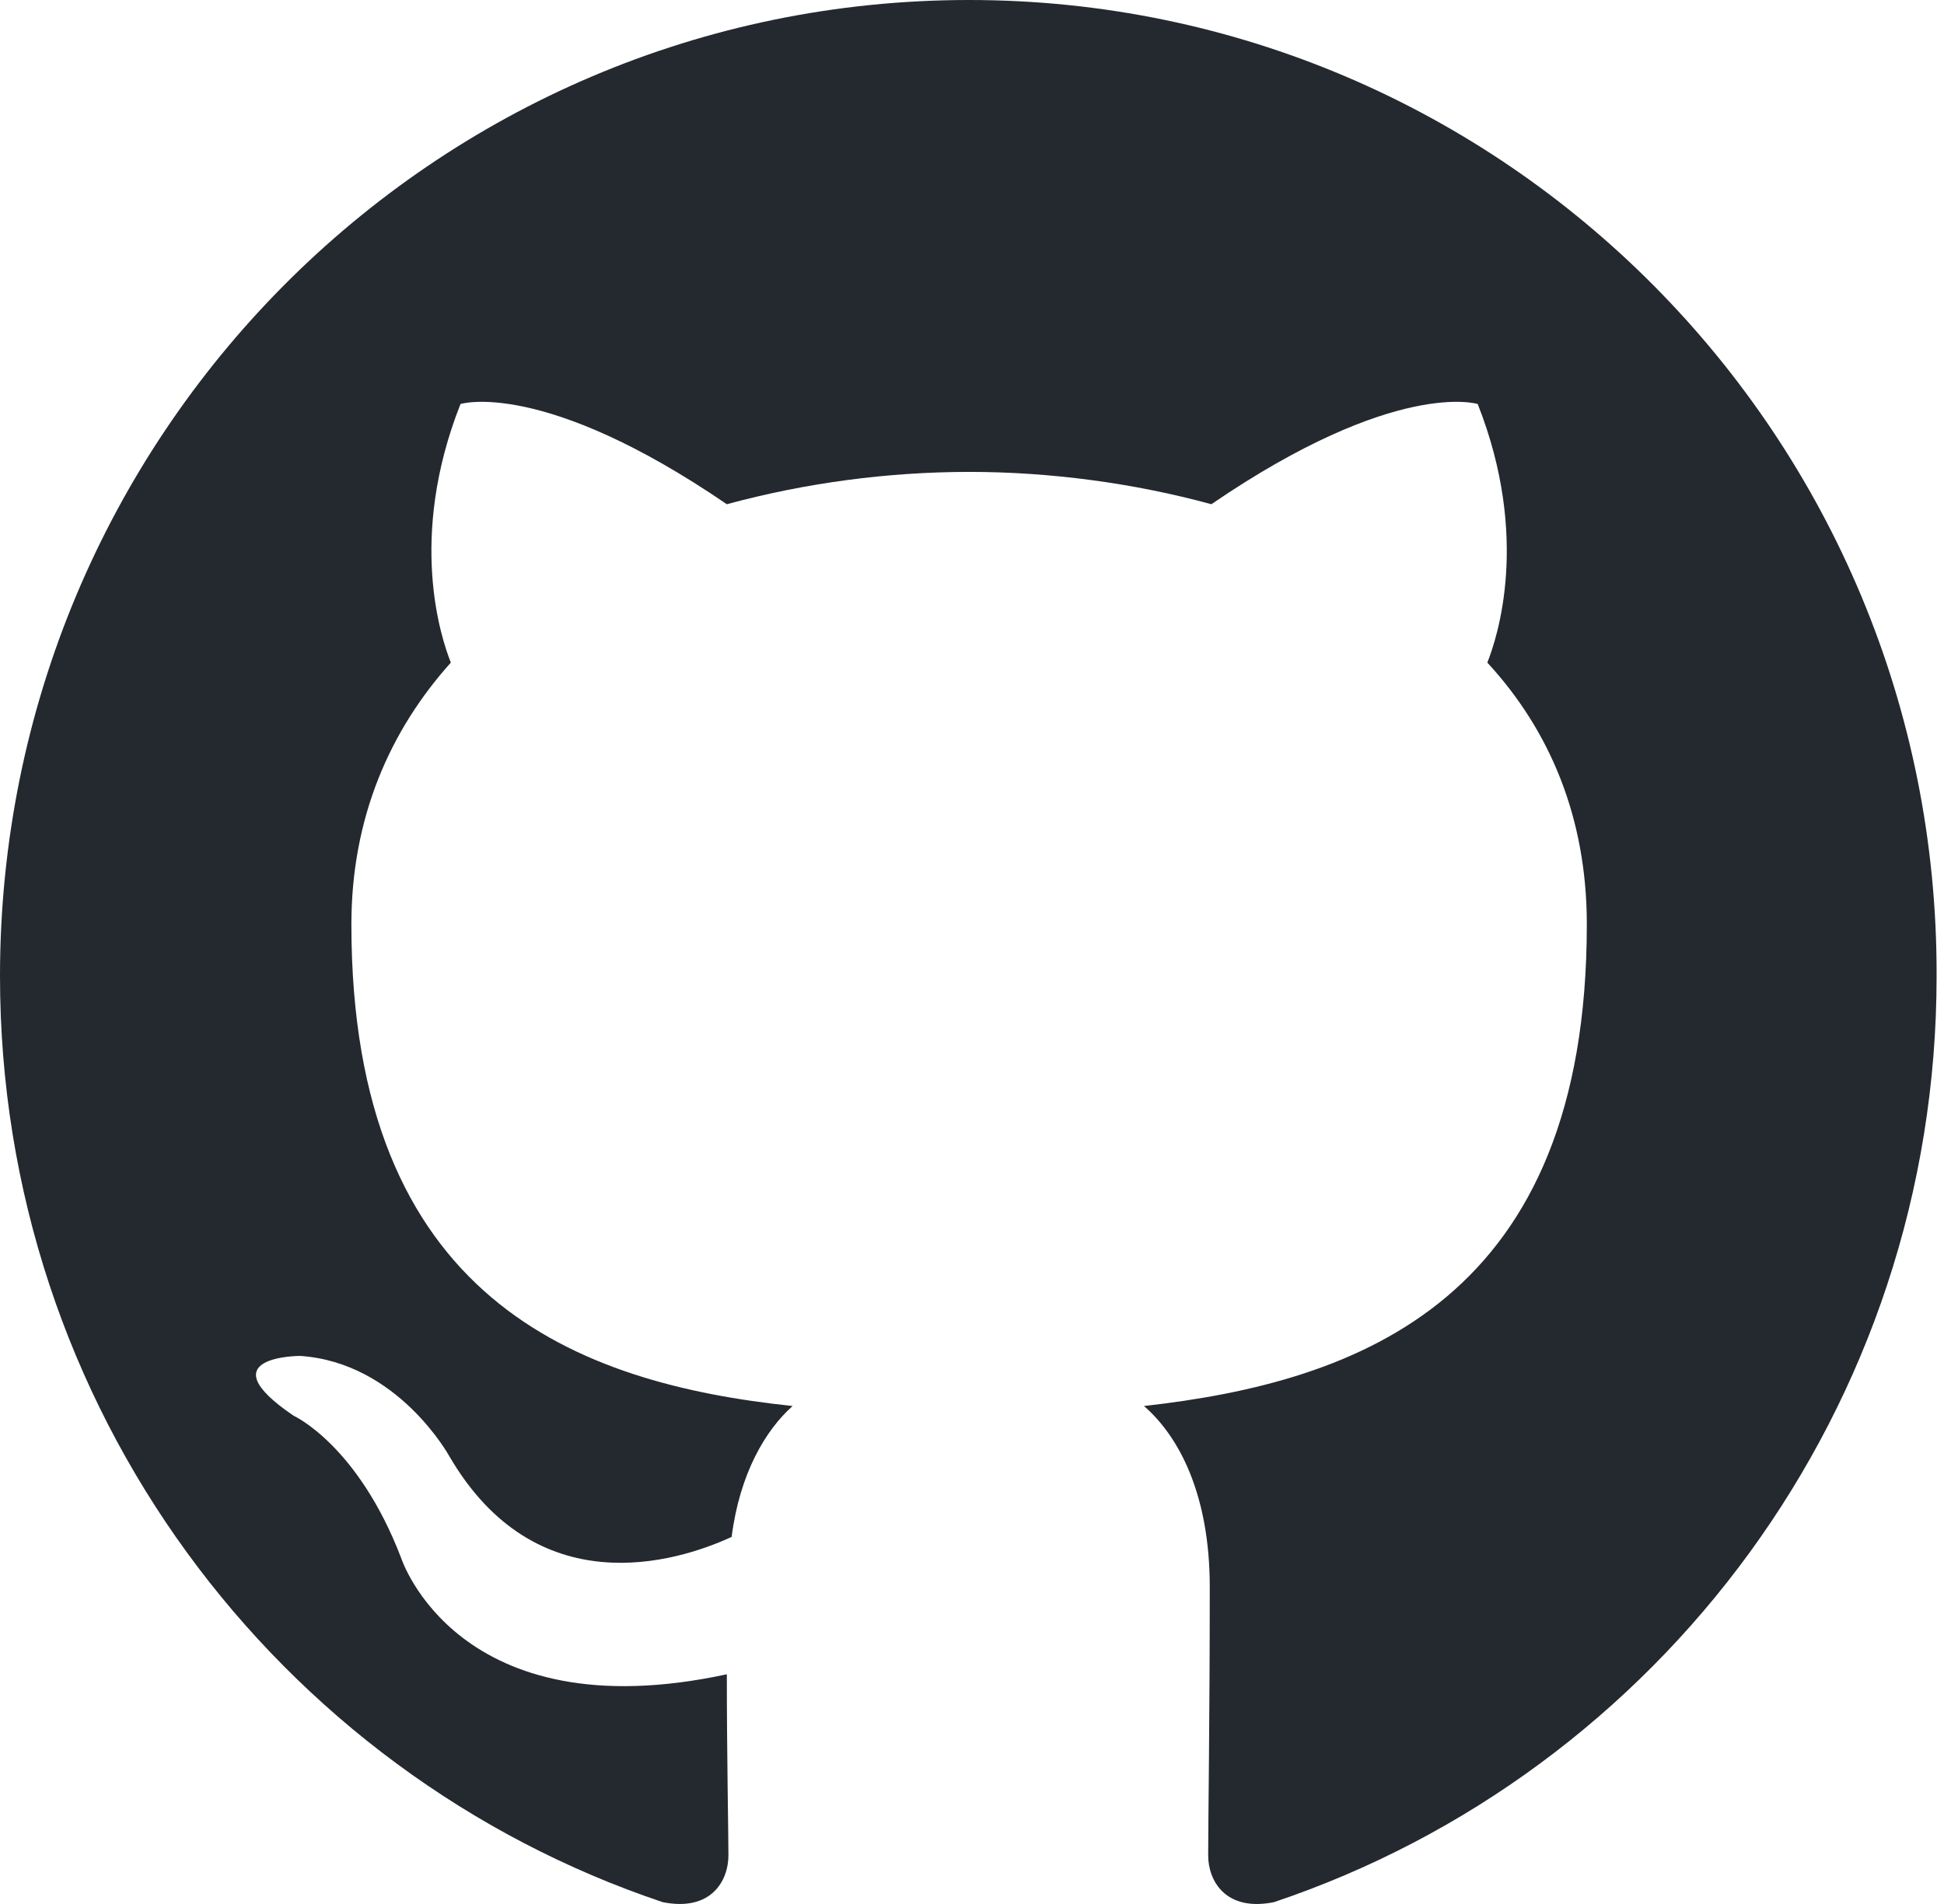
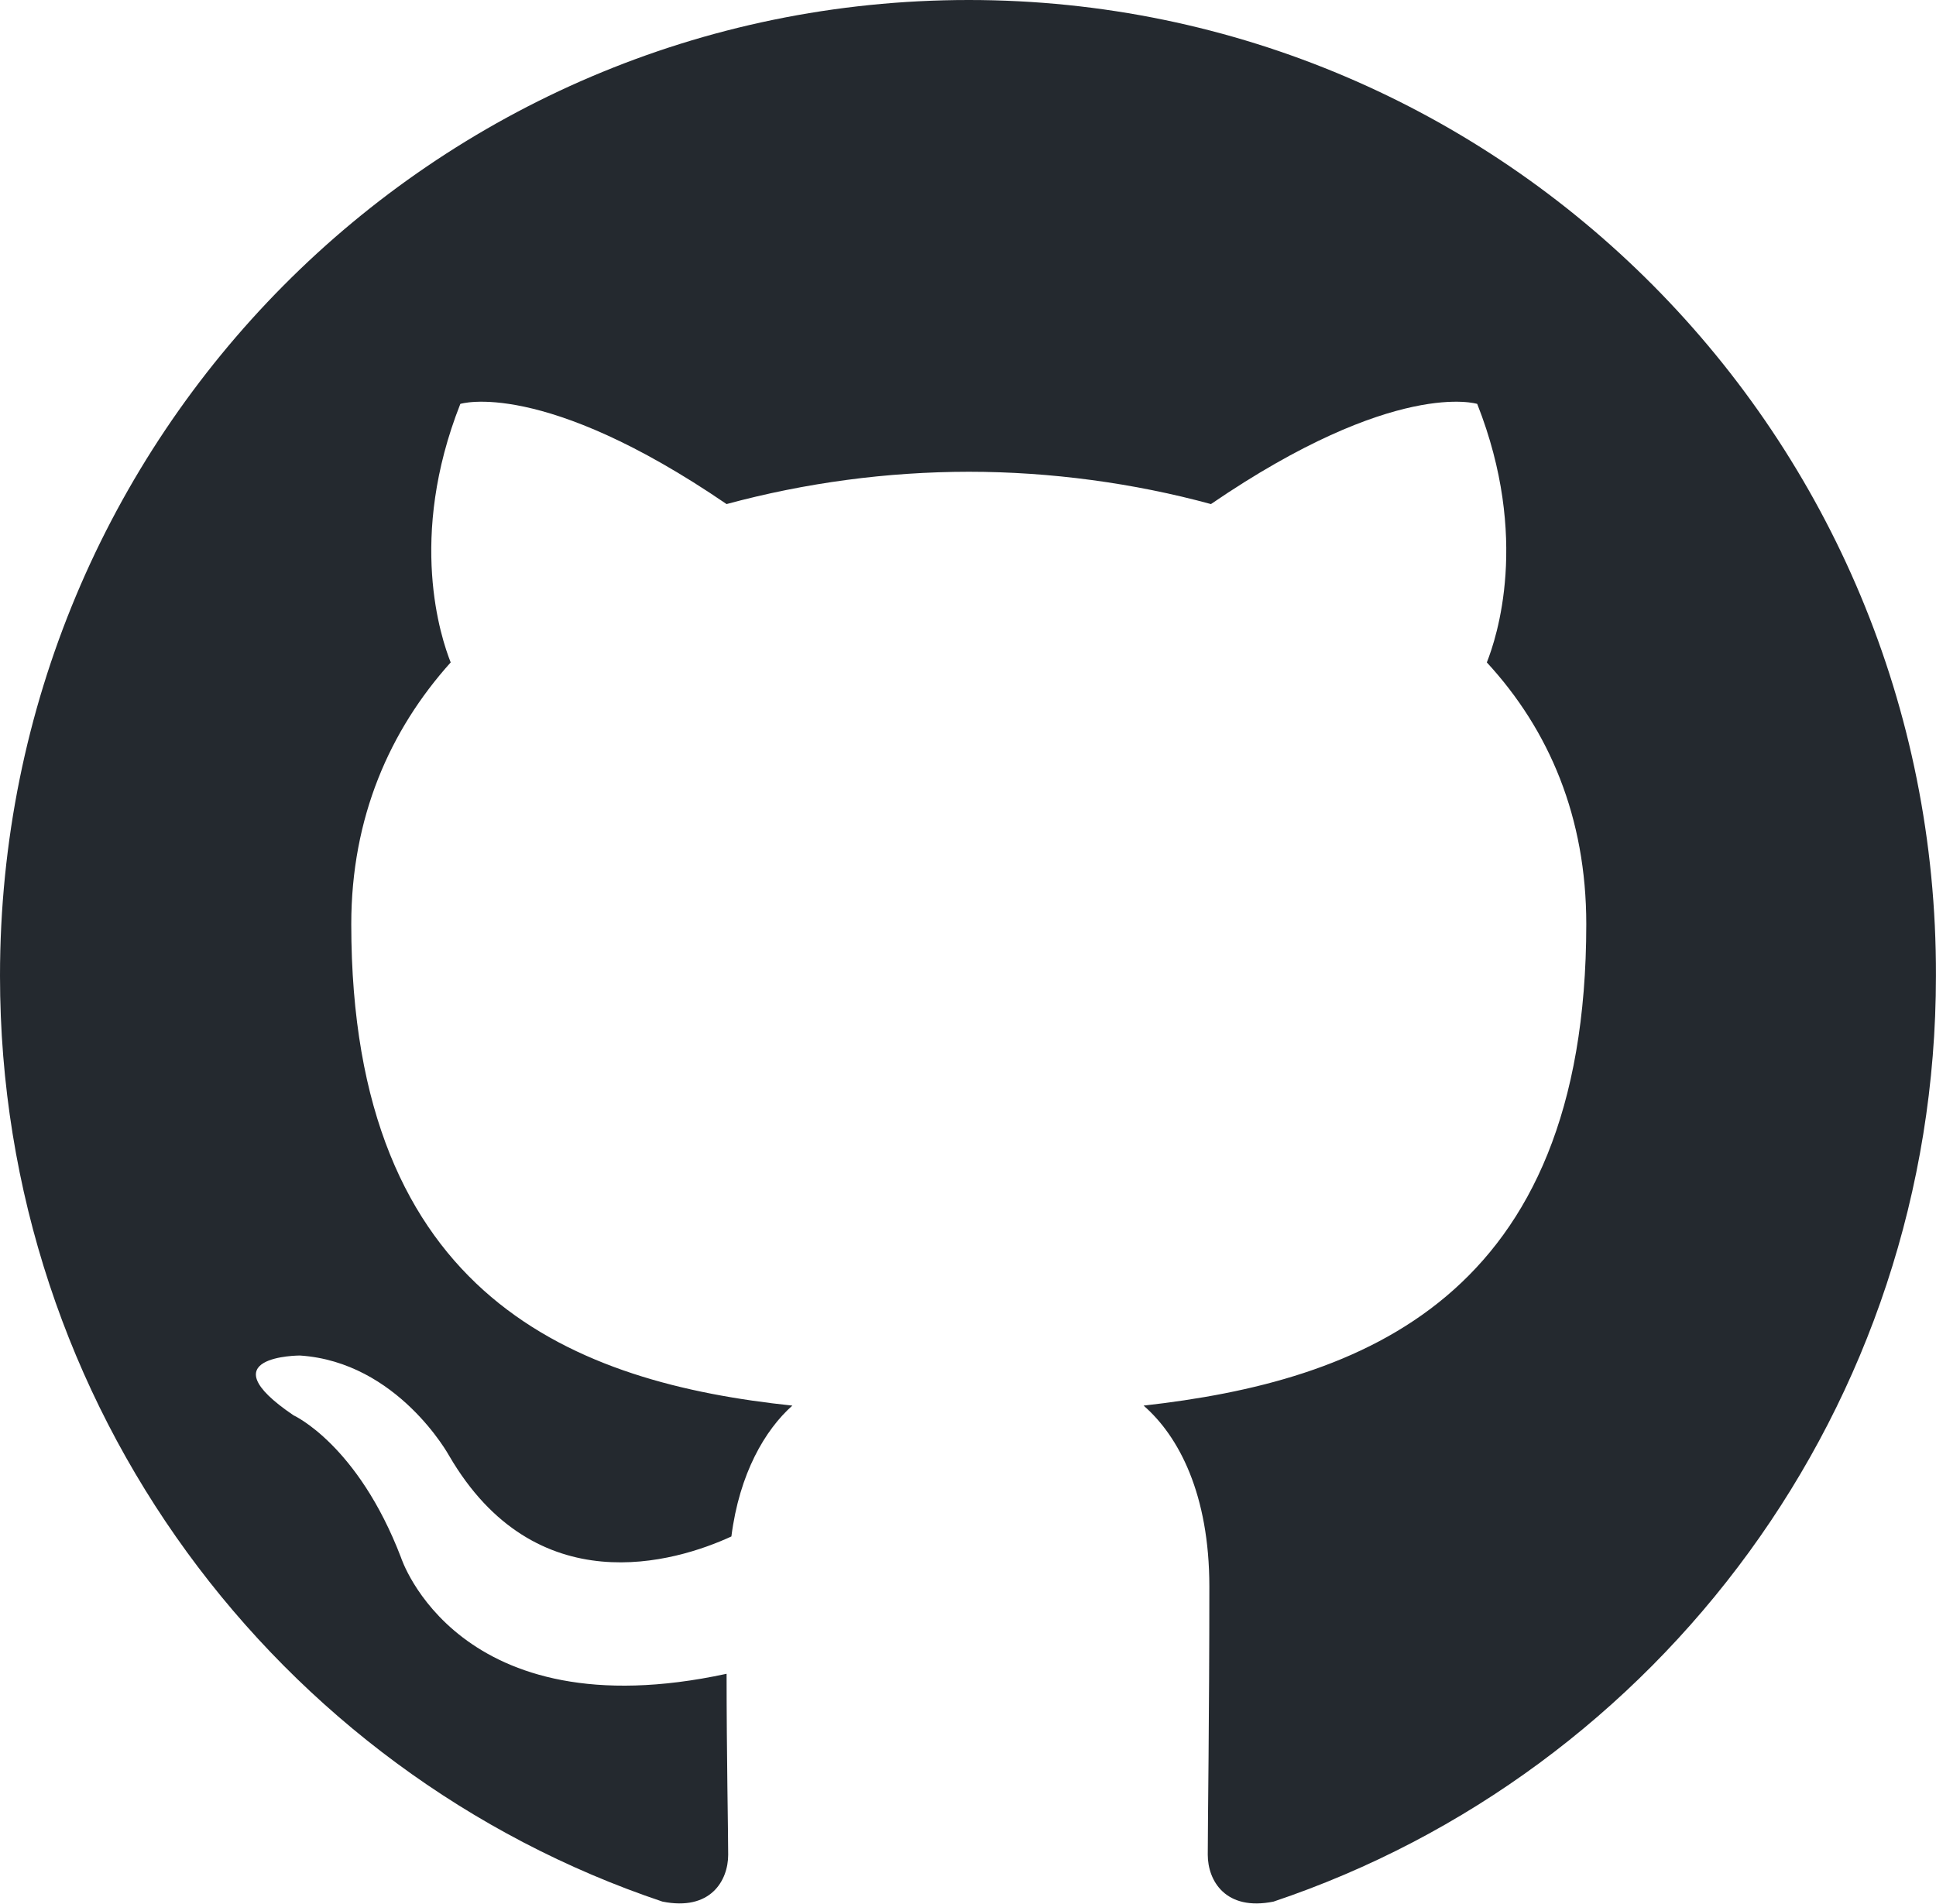
- <svg xmlns="http://www.w3.org/2000/svg" width="98" height="96">
+ <svg xmlns="http://www.w3.org/2000/svg" viewBox="0 0 97.63 96">
  <path fill-rule="evenodd" clip-rule="evenodd" d="M48.854 0C21.839 0 0 22 0 49.217c0 21.756 13.993 40.172 33.405 46.69 2.427.49 3.316-1.059 3.316-2.362 0-1.141-.08-5.052-.08-9.127-13.59 2.934-16.42-5.867-16.42-5.867-2.184-5.704-5.42-7.17-5.42-7.17-4.448-3.015.324-3.015.324-3.015 4.934.326 7.523 5.052 7.523 5.052 4.367 7.496 11.404 5.378 14.235 4.074.404-3.178 1.699-5.378 3.074-6.6-10.839-1.141-22.243-5.378-22.243-24.283 0-5.378 1.94-9.778 5.014-13.2-.485-1.222-2.184-6.275.486-13.038 0 0 4.125-1.304 13.426 5.052a46.97 46.97 0 0 1 12.214-1.63c4.125 0 8.33.571 12.213 1.63 9.302-6.356 13.427-5.052 13.427-5.052 2.67 6.763.97 11.816.485 13.038 3.155 3.422 5.015 7.822 5.015 13.2 0 18.905-11.404 23.06-22.324 24.283 1.78 1.548 3.316 4.481 3.316 9.126 0 6.6-.08 11.897-.08 13.526 0 1.304.89 2.853 3.316 2.364 19.412-6.52 33.405-24.935 33.405-46.691C97.707 22 75.788 0 48.854 0z" fill="#24292f" />
</svg>
